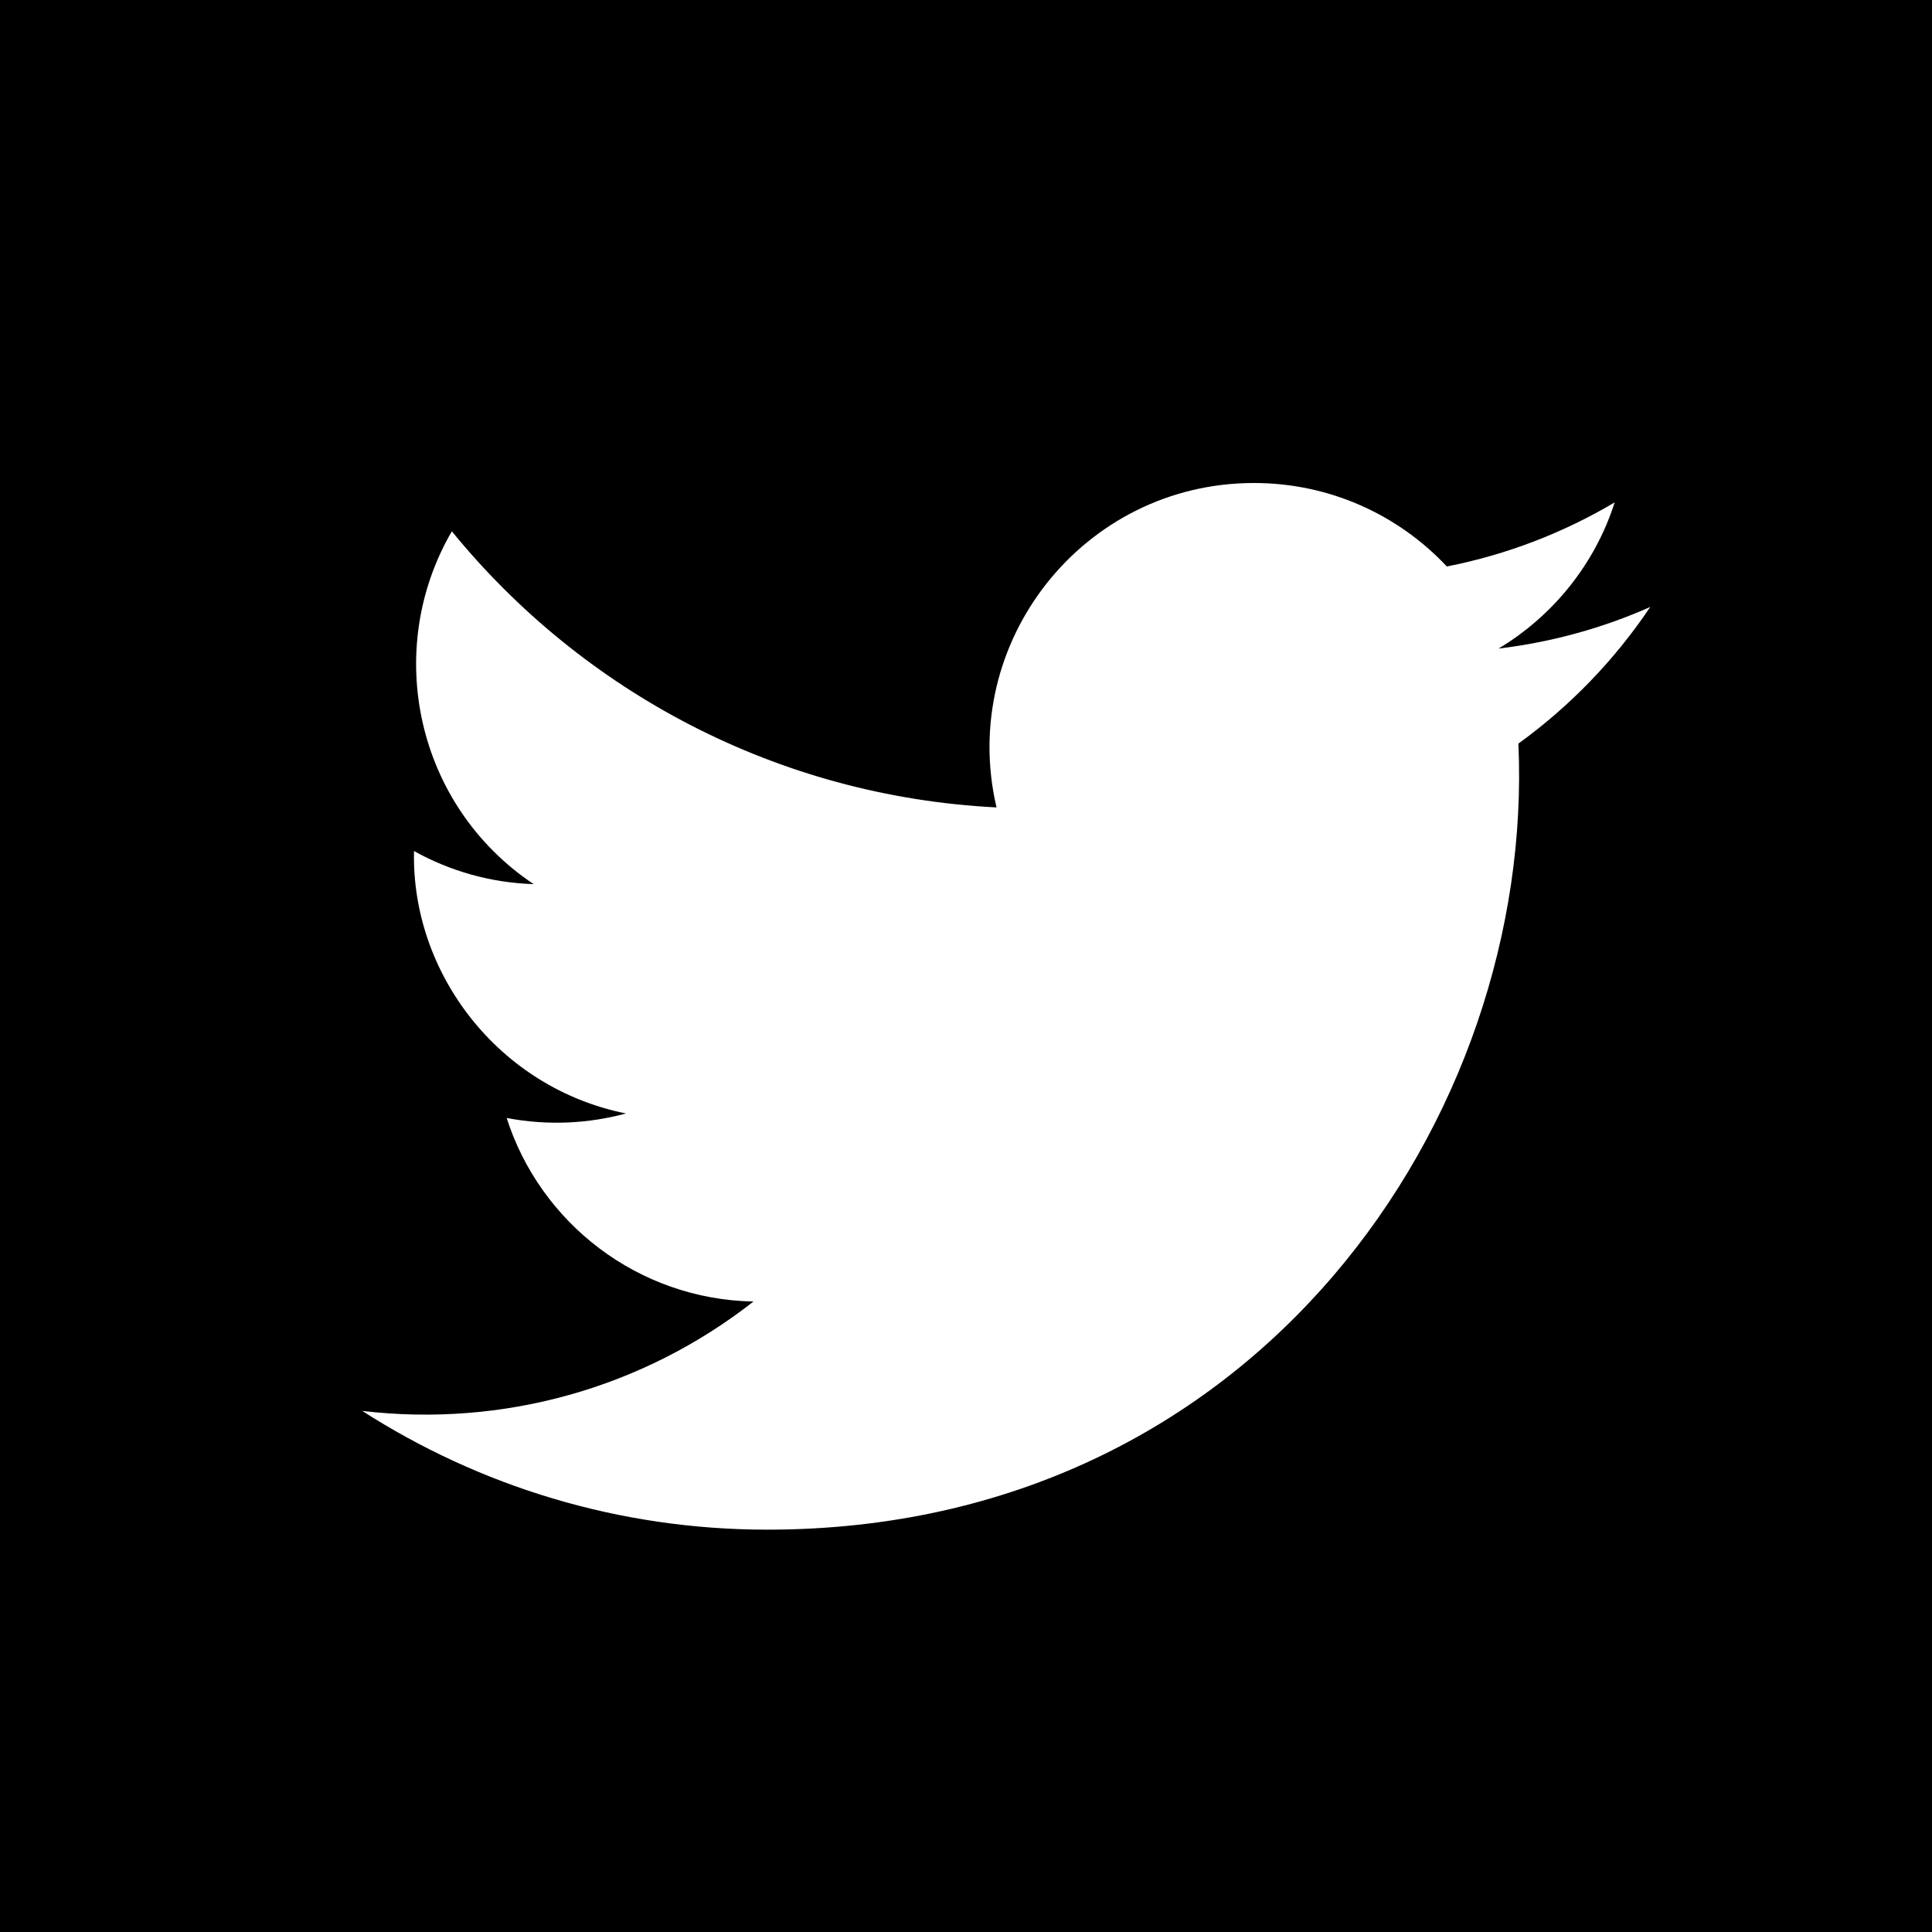
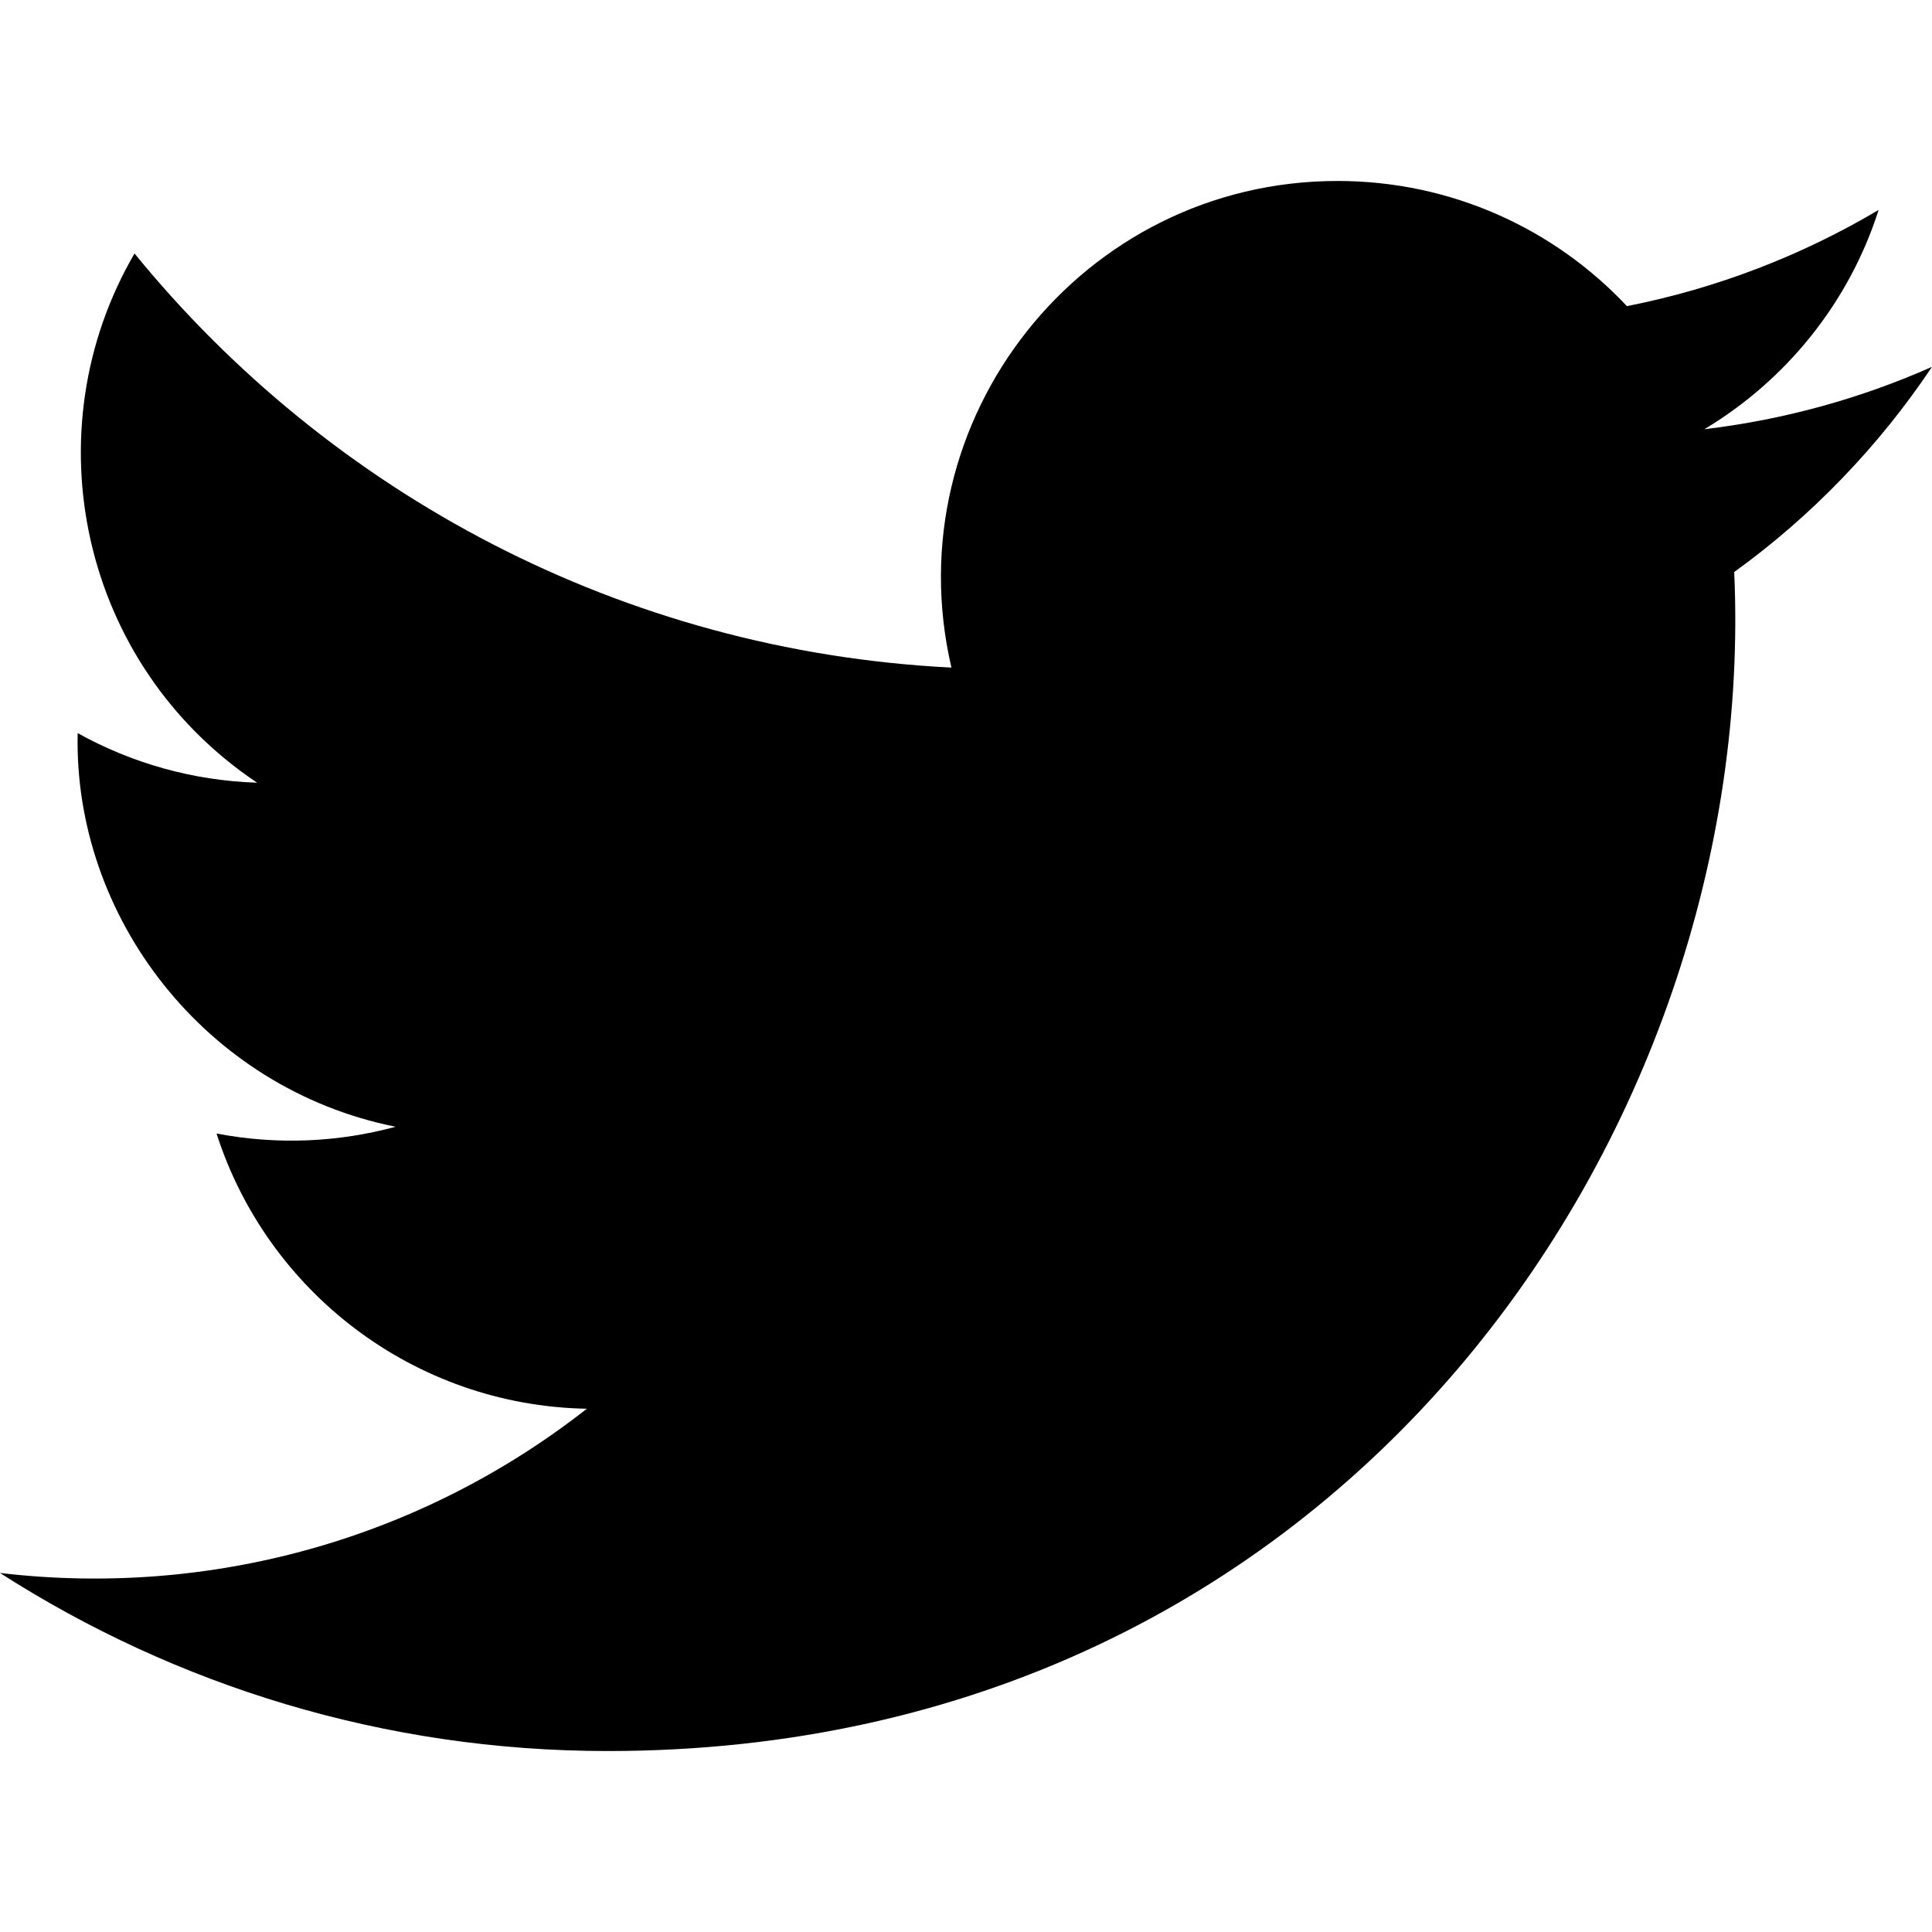
<svg xmlns="http://www.w3.org/2000/svg" width="24" height="24" viewBox="0 0 24 24">
-   <path d="M0 0v24h24v-24h-24zm18.862 9.237c.208 4.617-3.235 9.765-9.33 9.765-1.854 0-3.579-.543-5.032-1.475 1.742.205 3.48-.278 4.86-1.359-1.437-.027-2.649-.976-3.066-2.28.515.098 1.021.069 1.482-.056-1.579-.317-2.668-1.739-2.633-3.26.442.246.949.394 1.486.411-1.461-.977-1.875-2.907-1.016-4.383 1.619 1.986 4.038 3.293 6.766 3.43-.479-2.053 1.079-4.03 3.198-4.03.944 0 1.797.398 2.396 1.037.748-.147 1.451-.42 2.085-.796-.245.767-.766 1.41-1.443 1.816.664-.08 1.297-.256 1.885-.517-.44.656-.997 1.234-1.638 1.697z" />
+   <path d="M24 4.557c-.883.392-1.832.656-2.828.775 1.017-.609 1.798-1.574 2.165-2.724-.951.564-2.005.974-3.127 1.195-.897-.957-2.178-1.555-3.594-1.555-3.179 0-5.515 2.966-4.797 6.045-4.091-.205-7.719-2.165-10.148-5.144-1.29 2.213-.669 5.108 1.523 6.574-.806-.026-1.566-.247-2.229-.616-.054 2.281 1.581 4.415 3.949 4.89-.693.188-1.452.232-2.224.084.626 1.956 2.444 3.379 4.6 3.419-2.07 1.623-4.678 2.348-7.29 2.04 2.179 1.397 4.768 2.212 7.548 2.212 9.142 0 14.307-7.721 13.995-14.646.962-.695 1.797-1.562 2.457-2.549z" />
</svg>
